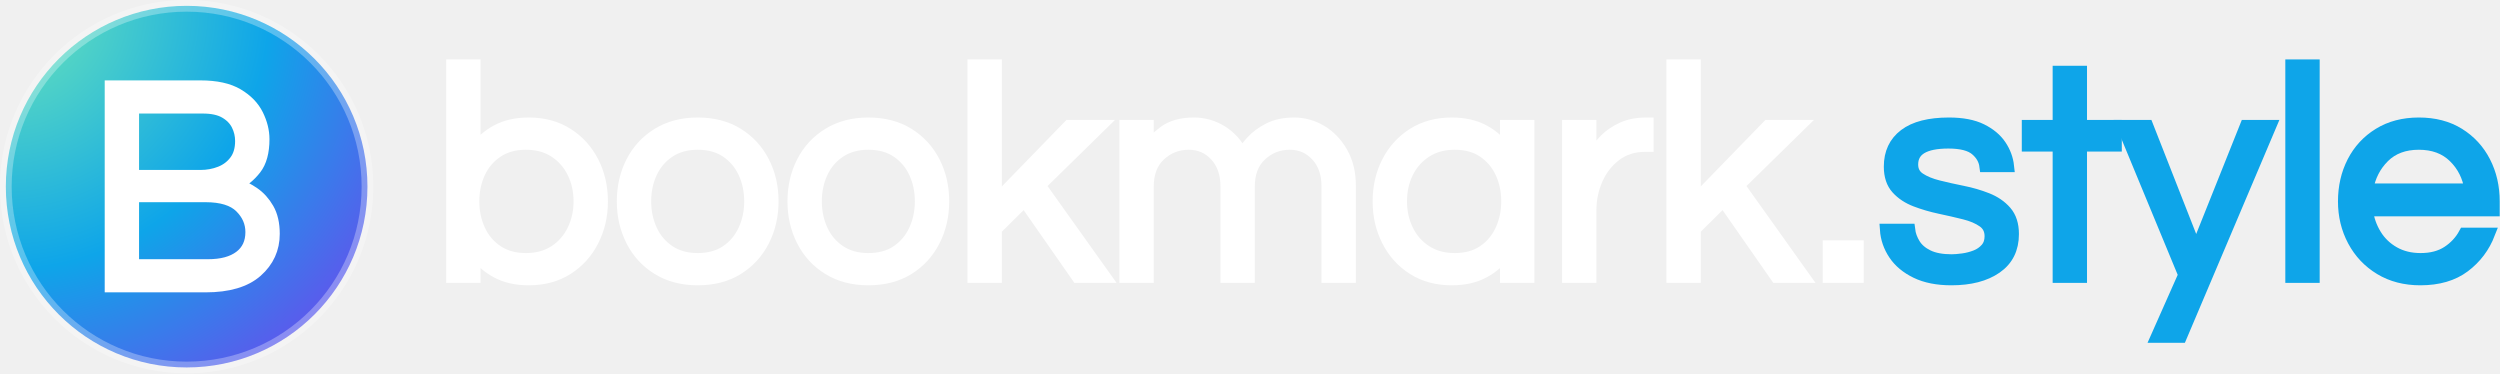
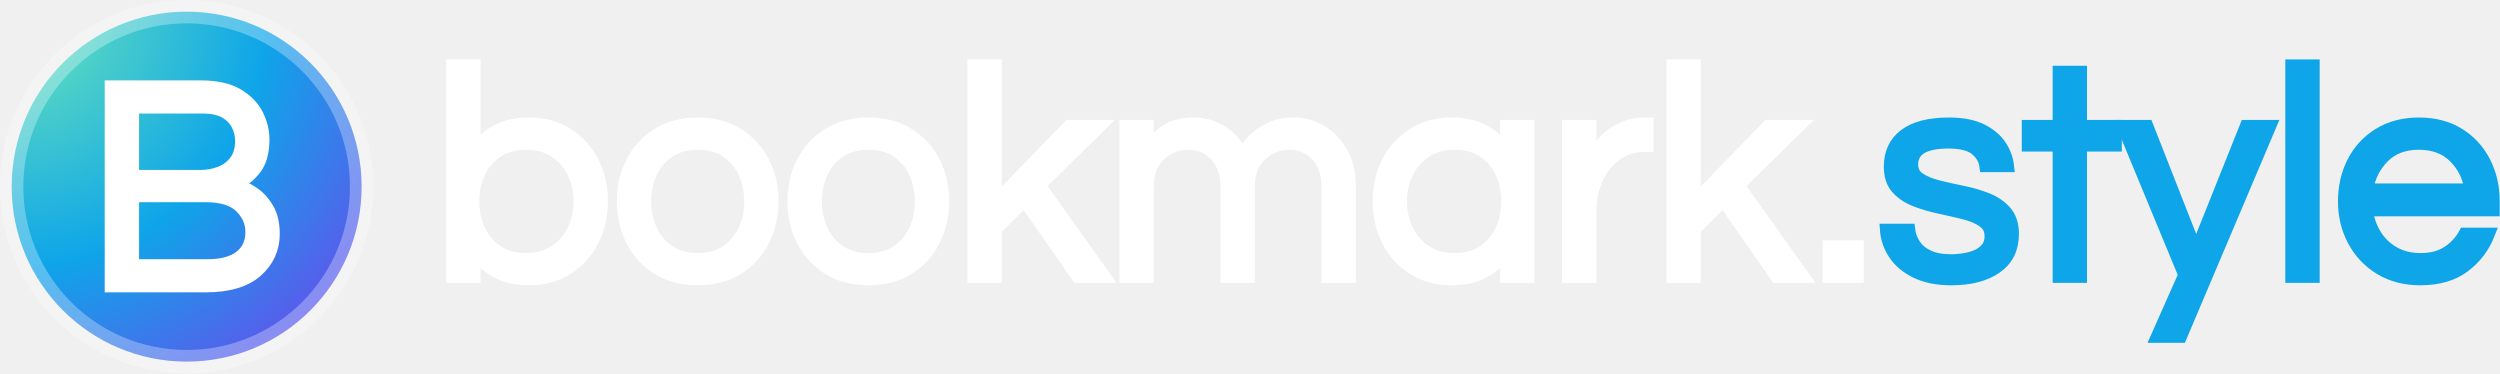
<svg xmlns="http://www.w3.org/2000/svg" width="3429px" height="512px" viewBox="0 0 3429 512" version="1.1">
  <defs>
    <radialGradient cx="0%" cy="0%" fx="0%" fy="0%" r="141.421%" id="radialGradient-ui7yz7wpf6-1">
      <stop stop-color="#6EE7B7" offset="0%" />
      <stop stop-color="#0EA5E9" offset="51.614%" />
      <stop stop-color="#7C3AED" offset="100%" />
    </radialGradient>
  </defs>
  <g id="bookmark.style" stroke="none" stroke-width="1" fill="none" fill-rule="evenodd">
    <g id="logo-bookmark-frame" stroke="#FFFFFF" stroke-width="16">
      <g id="logo">
-         <g id="background" fill="url(#radialGradient-ui7yz7wpf6-1)" stroke-opacity="0.3">
-           <circle cx="256" cy="256" r="248" />
+         <g id="background" fill="url(#radialGradient-ui7yz7wpf6-1)" stroke-opacity="0.3" stroke-width="32">
+           <circle cx="256" cy="256" r="240" />
        </g>
        <g id="B" transform="translate(151.615, 118.27)" fill="#FFFFFF" fill-rule="nonzero">
          <path d="M0,274.73 L0,0 L123.255,0 C144.835,0 161.919,3.735 174.507,11.205 C187.096,18.675 196.157,28.012 201.69,39.218 C207.223,50.422 209.99,61.558 209.99,72.625 C209.99,90.332 206.255,103.957 198.785,113.502 C191.315,123.047 182.738,130.033 173.055,134.46 C180.802,136.95 188.618,140.893 196.502,146.287 C204.387,151.683 210.958,158.945 216.215,168.075 C221.472,177.205 224.1,188.687 224.1,202.52 C224.1,222.993 216.284,240.147 200.653,253.98 C185.021,267.813 161.573,274.73 130.31,274.73 L0,274.73 Z M31.125,122.84 L123.255,122.84 C132.938,122.84 141.999,121.18 150.438,117.86 C158.876,114.54 165.723,109.353 170.98,102.297 C176.237,95.243 178.865,86.182 178.865,75.115 C178.865,67.368 177.136,60.037 173.678,53.12 C170.219,46.203 164.686,40.532 157.077,36.105 C149.469,31.678 139.302,29.465 126.575,29.465 L31.125,29.465 L31.125,122.84 Z M31.125,245.265 L133.63,245.265 C152.443,245.265 167.037,241.322 177.412,233.438 C187.787,225.553 192.975,214.417 192.975,200.03 C192.975,187.027 187.995,175.614 178.035,165.792 C168.075,155.971 152.167,151.06 130.31,151.06 L31.125,151.06 L31.125,245.265 Z" id="形状" />
        </g>
      </g>
    </g>
    <g id="bookmark.style-字体" transform="translate(619.975, 89.5)" fill-rule="nonzero" stroke-width="16">
      <g id="logo-bookmark" fill="#FFFFFF" stroke="#FFFFFF">
        <path d="M105.41,293.82 C88.257,293.82 73.524,290.5 61.212,283.86 C48.901,277.22 38.872,268.367 31.125,257.3 L31.125,290.5 L0,290.5 L0,0 L31.125,0 L31.125,116.615 C38.872,105.272 48.901,96.28 61.212,89.64 C73.524,83 88.257,79.68 105.41,79.68 C125.607,79.68 143.244,84.453 158.322,93.998 C173.401,103.543 185.09,116.407 193.39,132.593 C201.69,148.778 205.84,166.83 205.84,186.75 C205.84,206.393 201.69,224.377 193.39,240.7 C185.09,257.023 173.401,269.957 158.322,279.502 C143.244,289.048 125.607,293.82 105.41,293.82 Z M101.26,265.6 C116.753,265.6 129.964,262.003 140.893,254.81 C151.821,247.617 160.19,238.002 166,225.968 C171.81,213.933 174.715,200.86 174.715,186.75 C174.715,172.363 171.81,159.222 166,147.325 C160.19,135.428 151.821,125.883 140.893,118.69 C129.964,111.497 116.753,107.9 101.26,107.9 C86.043,107.9 73.04,111.497 62.25,118.69 C51.46,125.883 43.298,135.428 37.765,147.325 C32.232,159.222 29.465,172.363 29.465,186.75 C29.465,200.86 32.232,213.933 37.765,225.968 C43.298,238.002 51.46,247.617 62.25,254.81 C73.04,262.003 86.043,265.6 101.26,265.6 Z" id="形状" />
        <path d="M336.98,293.82 C315.953,293.82 297.693,289.048 282.2,279.502 C266.707,269.957 254.81,257.023 246.51,240.7 C238.21,224.377 234.06,206.393 234.06,186.75 C234.06,166.83 238.21,148.778 246.51,132.593 C254.81,116.407 266.707,103.543 282.2,93.998 C297.693,84.453 315.953,79.68 336.98,79.68 C358.283,79.68 376.613,84.453 391.967,93.998 C407.322,103.543 419.15,116.407 427.45,132.593 C435.75,148.778 439.9,166.83 439.9,186.75 C439.9,206.393 435.75,224.377 427.45,240.7 C419.15,257.023 407.322,269.957 391.967,279.502 C376.613,289.048 358.283,293.82 336.98,293.82 Z M336.98,265.6 C352.473,265.6 365.546,262.003 376.197,254.81 C386.849,247.617 394.942,238.002 400.475,225.968 C406.008,213.933 408.775,200.86 408.775,186.75 C408.775,172.363 406.008,159.222 400.475,147.325 C394.942,135.428 386.849,125.883 376.197,118.69 C365.546,111.497 352.473,107.9 336.98,107.9 C321.763,107.9 308.76,111.497 297.97,118.69 C287.18,125.883 279.018,135.428 273.485,147.325 C267.952,159.222 265.185,172.363 265.185,186.75 C265.185,200.86 267.952,213.933 273.485,225.968 C279.018,238.002 287.18,247.617 297.97,254.81 C308.76,262.003 321.763,265.6 336.98,265.6 Z" id="形状" />
        <path d="M571.04,293.82 C550.013,293.82 531.753,289.048 516.26,279.502 C500.767,269.957 488.87,257.023 480.57,240.7 C472.27,224.377 468.12,206.393 468.12,186.75 C468.12,166.83 472.27,148.778 480.57,132.593 C488.87,116.407 500.767,103.543 516.26,93.998 C531.753,84.453 550.013,79.68 571.04,79.68 C592.343,79.68 610.673,84.453 626.028,93.998 C641.383,103.543 653.21,116.407 661.51,132.593 C669.81,148.778 673.96,166.83 673.96,186.75 C673.96,206.393 669.81,224.377 661.51,240.7 C653.21,257.023 641.383,269.957 626.028,279.502 C610.673,289.048 592.343,293.82 571.04,293.82 Z M571.04,265.6 C586.533,265.6 599.606,262.003 610.258,254.81 C620.909,247.617 629.002,238.002 634.535,225.968 C640.068,213.933 642.835,200.86 642.835,186.75 C642.835,172.363 640.068,159.222 634.535,147.325 C629.002,135.428 620.909,125.883 610.258,118.69 C599.606,111.497 586.533,107.9 571.04,107.9 C555.823,107.9 542.82,111.497 532.03,118.69 C521.24,125.883 513.078,135.428 507.545,147.325 C502.012,159.222 499.245,172.363 499.245,186.75 C499.245,200.86 502.012,213.933 507.545,225.968 C513.078,238.002 521.24,247.617 532.03,254.81 C542.82,262.003 555.823,265.6 571.04,265.6 Z" id="形状" />
        <polygon id="路径" points="715.045 290.5 715.045 0 746.17 0 746.17 185.92 846.185 83 889.76 83 806.345 164.755 895.985 290.5 857.805 290.5 785.18 186.335 746.17 224.93 746.17 290.5" />
        <path d="M923.375,290.5 L923.375,83 L954.5,83 L954.5,114.54 C959.203,106.24 966.673,98.355 976.91,90.885 C987.147,83.415 1000.703,79.68 1017.58,79.68 C1031.413,79.68 1044.209,83.346 1055.967,90.677 C1067.726,98.009 1076.925,108.315 1083.565,121.595 C1086.332,116.892 1090.689,111.22 1096.638,104.58 C1102.586,97.94 1110.402,92.13 1120.085,87.15 C1129.768,82.17 1141.388,79.68 1154.945,79.68 C1168.225,79.68 1180.675,83.138 1192.295,90.055 C1203.915,96.972 1213.391,106.862 1220.723,119.728 C1228.054,132.593 1231.72,147.74 1231.72,165.17 L1231.72,290.5 L1200.595,290.5 L1200.595,166 C1200.595,148.57 1195.684,134.529 1185.862,123.877 C1176.041,113.226 1163.798,107.9 1149.135,107.9 C1133.918,107.9 1120.777,113.018 1109.71,123.255 C1098.643,133.492 1093.11,147.878 1093.11,166.415 L1093.11,290.5 L1061.985,290.5 L1061.985,166 C1061.985,148.57 1057.074,134.529 1047.253,123.877 C1037.431,113.226 1025.188,107.9 1010.525,107.9 C995.308,107.9 982.167,113.018 971.1,123.255 C960.033,133.492 954.5,147.878 954.5,166.415 L954.5,290.5 L923.375,290.5 Z" id="路径" />
        <path d="M1371.16,293.82 C1350.963,293.82 1333.326,289.048 1318.247,279.502 C1303.169,269.957 1291.48,257.023 1283.18,240.7 C1274.88,224.377 1270.73,206.393 1270.73,186.75 C1270.73,166.83 1274.88,148.778 1283.18,132.593 C1291.48,116.407 1303.169,103.543 1318.247,93.998 C1333.326,84.453 1350.963,79.68 1371.16,79.68 C1388.313,79.68 1403.046,83 1415.358,89.64 C1427.669,96.28 1437.698,105.272 1445.445,116.615 L1445.445,83 L1476.57,83 L1476.57,290.5 L1445.445,290.5 L1445.445,257.3 C1437.698,268.367 1427.669,277.22 1415.358,283.86 C1403.046,290.5 1388.313,293.82 1371.16,293.82 Z M1375.31,265.6 C1390.803,265.6 1403.876,262.003 1414.527,254.81 C1425.179,247.617 1433.272,238.002 1438.805,225.968 C1444.338,213.933 1447.105,200.86 1447.105,186.75 C1447.105,172.363 1444.338,159.222 1438.805,147.325 C1433.272,135.428 1425.179,125.883 1414.527,118.69 C1403.876,111.497 1390.803,107.9 1375.31,107.9 C1360.093,107.9 1346.952,111.497 1335.885,118.69 C1324.818,125.883 1316.38,135.428 1310.57,147.325 C1304.76,159.222 1301.855,172.363 1301.855,186.75 C1301.855,200.86 1304.76,213.933 1310.57,225.968 C1316.38,238.002 1324.818,247.617 1335.885,254.81 C1346.952,262.003 1360.093,265.6 1375.31,265.6 Z" id="形状" />
        <path d="M1530.52,290.5 L1530.52,83 L1561.645,83 L1561.645,134.045 C1562.752,130.448 1564.896,125.676 1568.078,119.728 C1571.259,113.779 1575.893,107.762 1581.98,101.675 C1588.067,95.588 1595.744,90.401 1605.013,86.112 C1614.281,81.824 1625.278,79.68 1638.005,79.68 L1640.08,79.68 L1640.08,110.805 L1636.345,110.805 C1620.852,110.805 1607.503,115.024 1596.297,123.463 C1585.092,131.901 1576.516,142.829 1570.568,156.248 C1564.619,169.666 1561.645,183.983 1561.645,199.2 L1561.645,290.5 L1530.52,290.5 Z" id="路径" />
        <polygon id="路径" points="1673.695 290.5 1673.695 0 1704.82 0 1704.82 185.92 1804.835 83 1848.41 83 1764.995 164.755 1854.635 290.5 1816.455 290.5 1743.83 186.335 1704.82 224.93 1704.82 290.5" />
        <polygon id="路径" points="1888.045 290.5 1888.045 248.17 1928.3 248.17 1928.3 290.5" />
      </g>
      <g id="style" transform="translate(1966.475, 0)" fill="#0EA5E9" stroke="#0EA5E9">
        <path d="M90.055,293.82 C70.965,293.82 54.849,290.638 41.708,284.275 C28.566,277.912 18.537,269.543 11.62,259.168 C4.703,248.792 0.83,237.518 -4.54747351e-13,225.345 L32.37,225.345 C33.2,232.262 35.621,238.971 39.633,245.472 C43.644,251.974 49.8,257.231 58.1,261.243 C66.4,265.254 77.19,267.26 90.47,267.26 C94.62,267.26 99.738,266.845 105.825,266.015 C111.912,265.185 117.791,263.663 123.463,261.45 C129.134,259.237 133.907,255.917 137.78,251.49 C141.653,247.063 143.59,241.392 143.59,234.475 C143.59,225.898 140.27,219.258 133.63,214.555 C126.99,209.852 118.413,206.186 107.9,203.558 C97.387,200.929 86.251,198.37 74.493,195.88 C62.734,193.39 51.598,190.139 41.085,186.127 C30.572,182.116 21.995,176.444 15.355,169.113 C8.715,161.781 5.395,151.752 5.395,139.025 C5.395,120.212 12.242,105.618 25.938,95.243 C39.633,84.868 59.898,79.68 86.735,79.68 C104.995,79.68 119.866,82.516 131.347,88.188 C142.829,93.859 151.544,101.122 157.493,109.975 C163.441,118.828 166.968,128.373 168.075,138.61 L136.535,138.61 C135.428,129.757 131.071,122.148 123.463,115.785 C115.854,109.422 103.335,106.24 85.905,106.24 C52.982,106.24 36.52,116.2 36.52,136.12 C36.52,144.42 39.84,150.783 46.48,155.21 C53.12,159.637 61.697,163.164 72.21,165.792 C82.723,168.421 93.859,170.911 105.618,173.262 C117.376,175.614 128.512,178.865 139.025,183.015 C149.538,187.165 158.115,193.044 164.755,200.653 C171.395,208.261 174.715,218.567 174.715,231.57 C174.715,251.767 167.037,267.191 151.683,277.842 C136.327,288.494 115.785,293.82 90.055,293.82 Z" id="路径" />
        <polygon id="路径" points="236.965 290.5 236.965 110.39 194.635 110.39 194.635 83 236.965 83 236.965 8.715 268.09 8.715 268.09 83 315.815 83 315.815 110.39 268.09 110.39 268.09 290.5" />
        <polygon id="路径" points="371.425 372.67 409.19 287.595 324.53 83 358.975 83 425.79 253.15 493.85 83 527.88 83 405.04 372.67" />
        <polygon id="路径" points="556.1 290.5 556.1 0 587.225 0 587.225 290.5" />
        <path d="M733.305,293.82 C712.278,293.82 693.88,289.048 678.11,279.502 C662.34,269.957 650.097,257.023 641.383,240.7 C632.668,224.377 628.31,206.393 628.31,186.75 C628.31,166.83 632.46,148.778 640.76,132.593 C649.06,116.407 660.957,103.543 676.45,93.998 C691.943,84.453 710.203,79.68 731.23,79.68 C752.533,79.68 770.862,84.453 786.217,93.998 C801.572,103.543 813.4,116.407 821.7,132.593 C830,148.778 834.15,166.83 834.15,186.75 L834.15,199.2 L660.265,199.2 C661.925,211.373 665.867,222.509 672.092,232.607 C678.317,242.706 686.687,250.729 697.2,256.678 C707.713,262.626 719.887,265.6 733.72,265.6 C748.383,265.6 760.695,262.349 770.655,255.847 C780.615,249.346 788.362,240.977 793.895,230.74 L827.925,230.74 C820.732,249.277 809.319,264.424 793.688,276.183 C778.056,287.941 757.928,293.82 733.305,293.82 Z M660.68,170.15 L801.78,170.15 C799.013,152.443 791.543,137.642 779.37,125.745 C767.197,113.848 751.15,107.9 731.23,107.9 C711.31,107.9 695.332,113.848 683.298,125.745 C671.263,137.642 663.723,152.443 660.68,170.15 Z" id="形状" />
      </g>
    </g>
  </g>
</svg>
